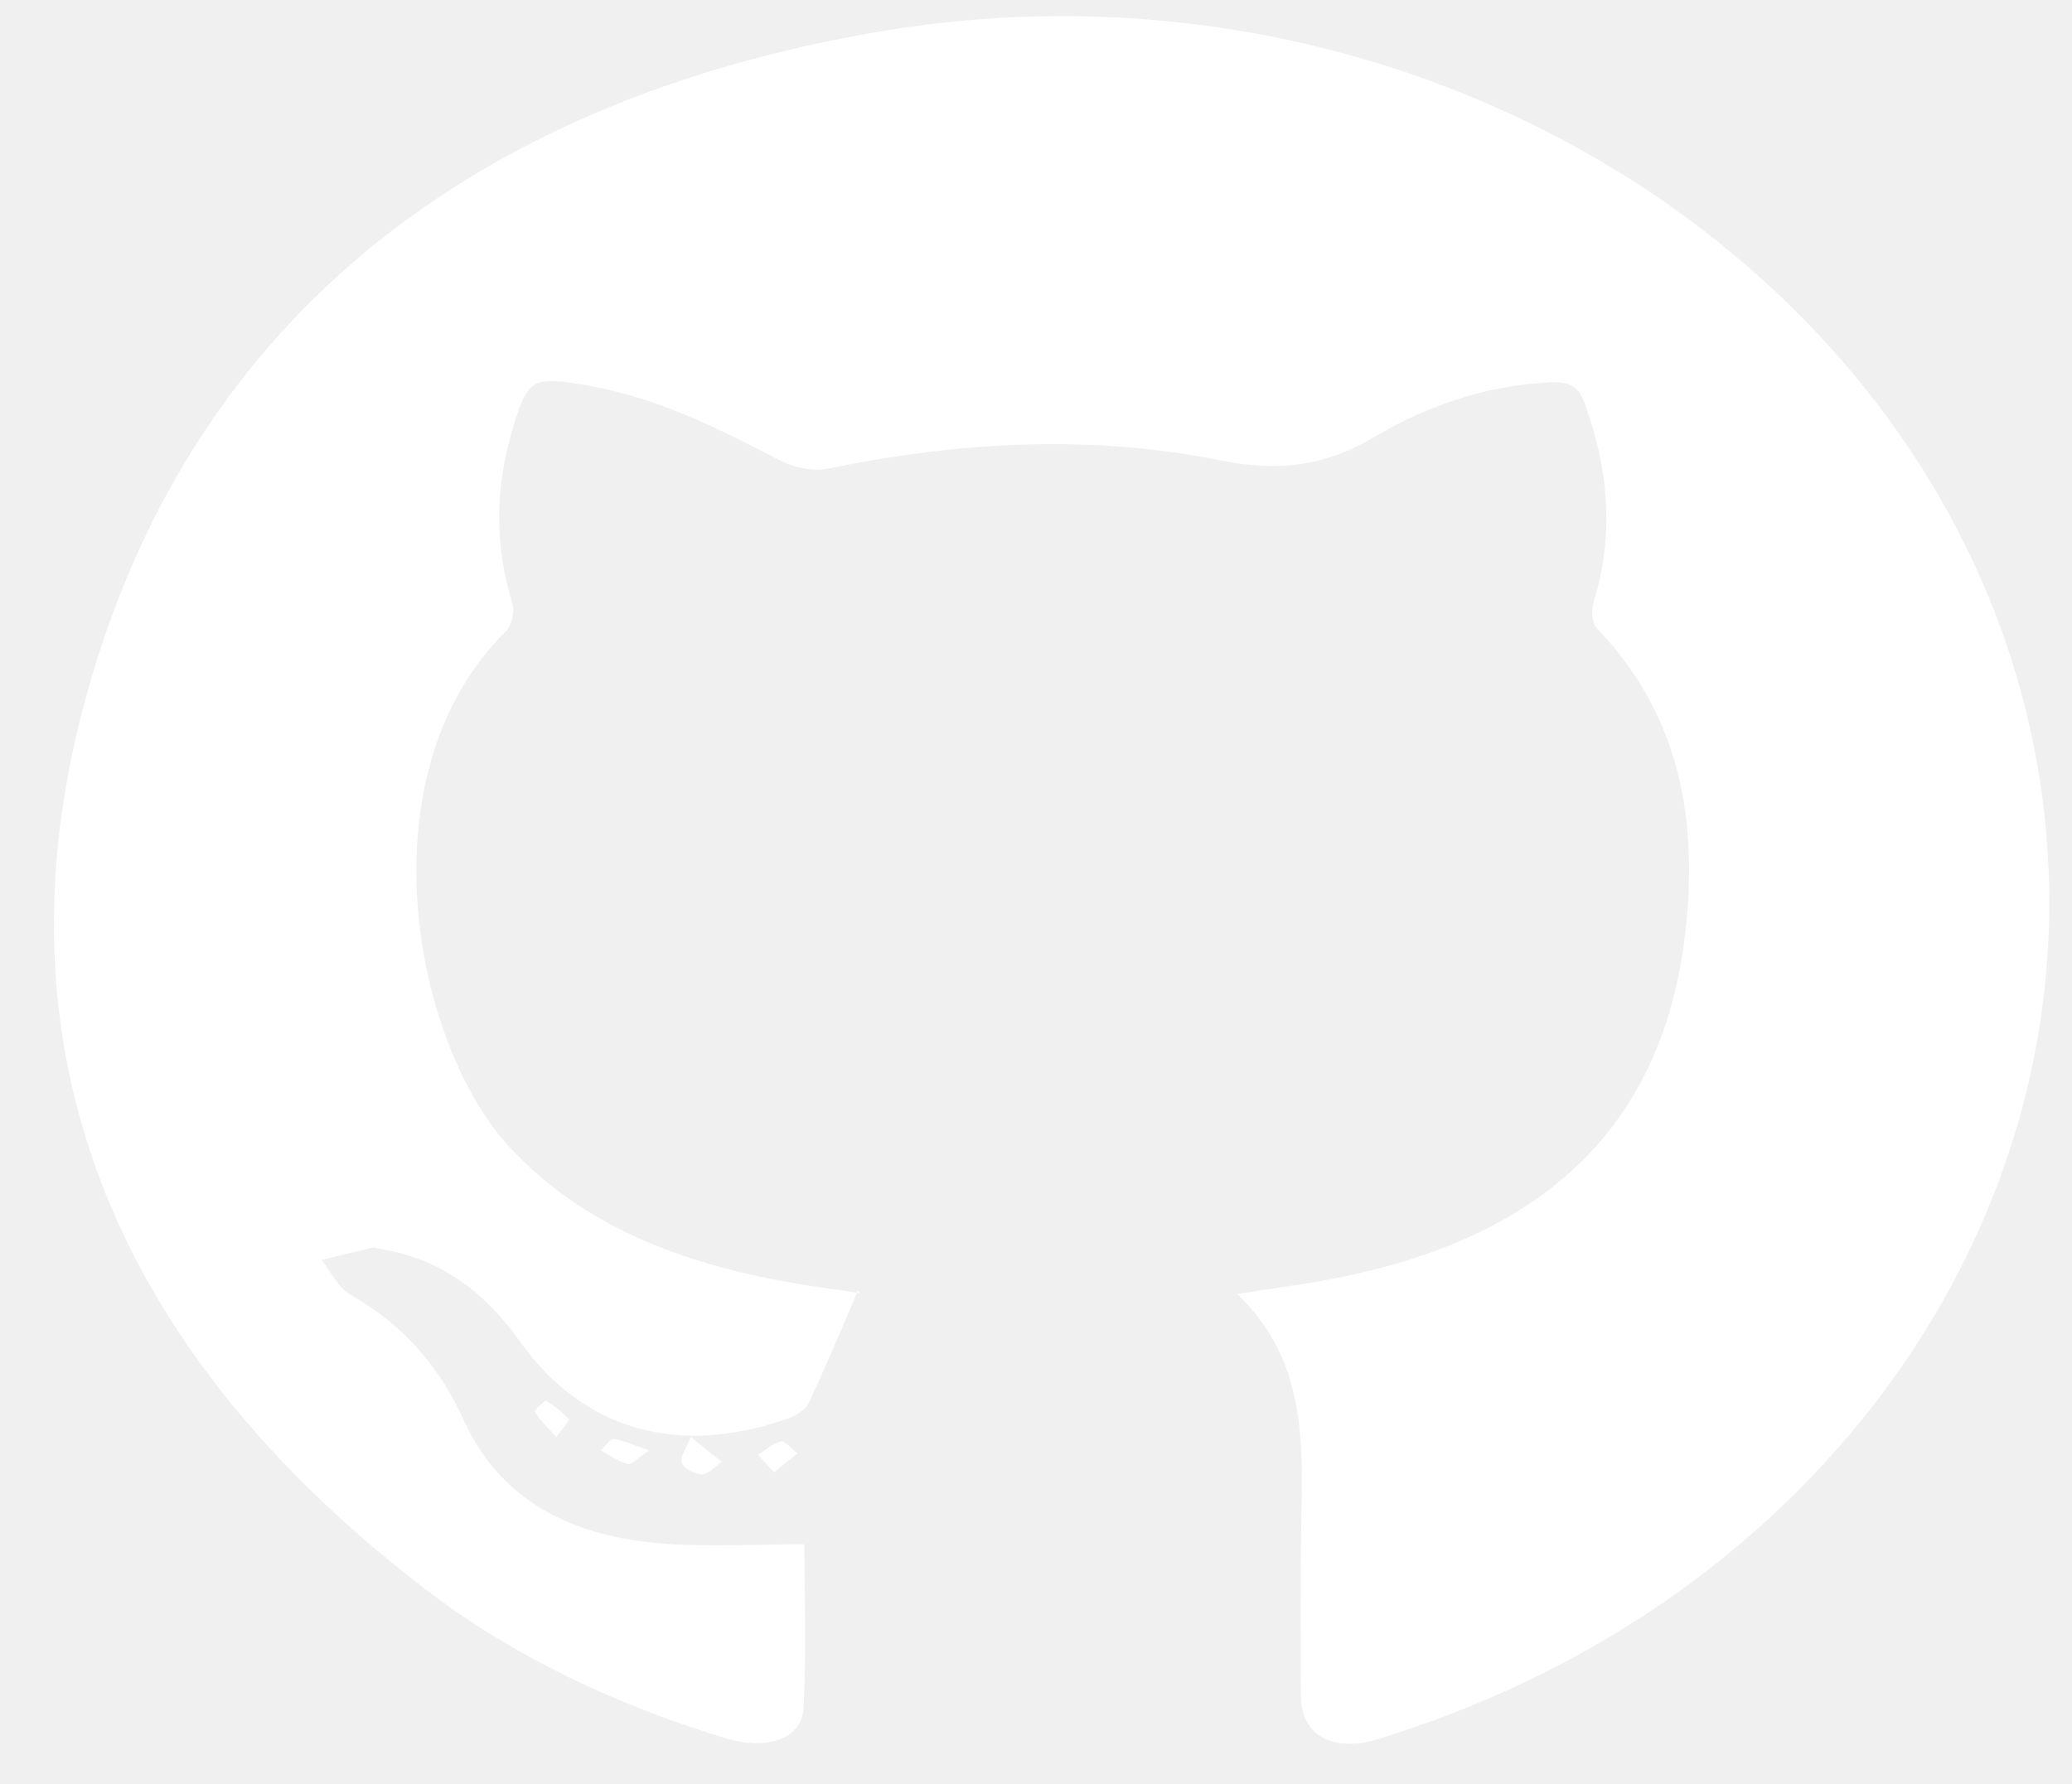
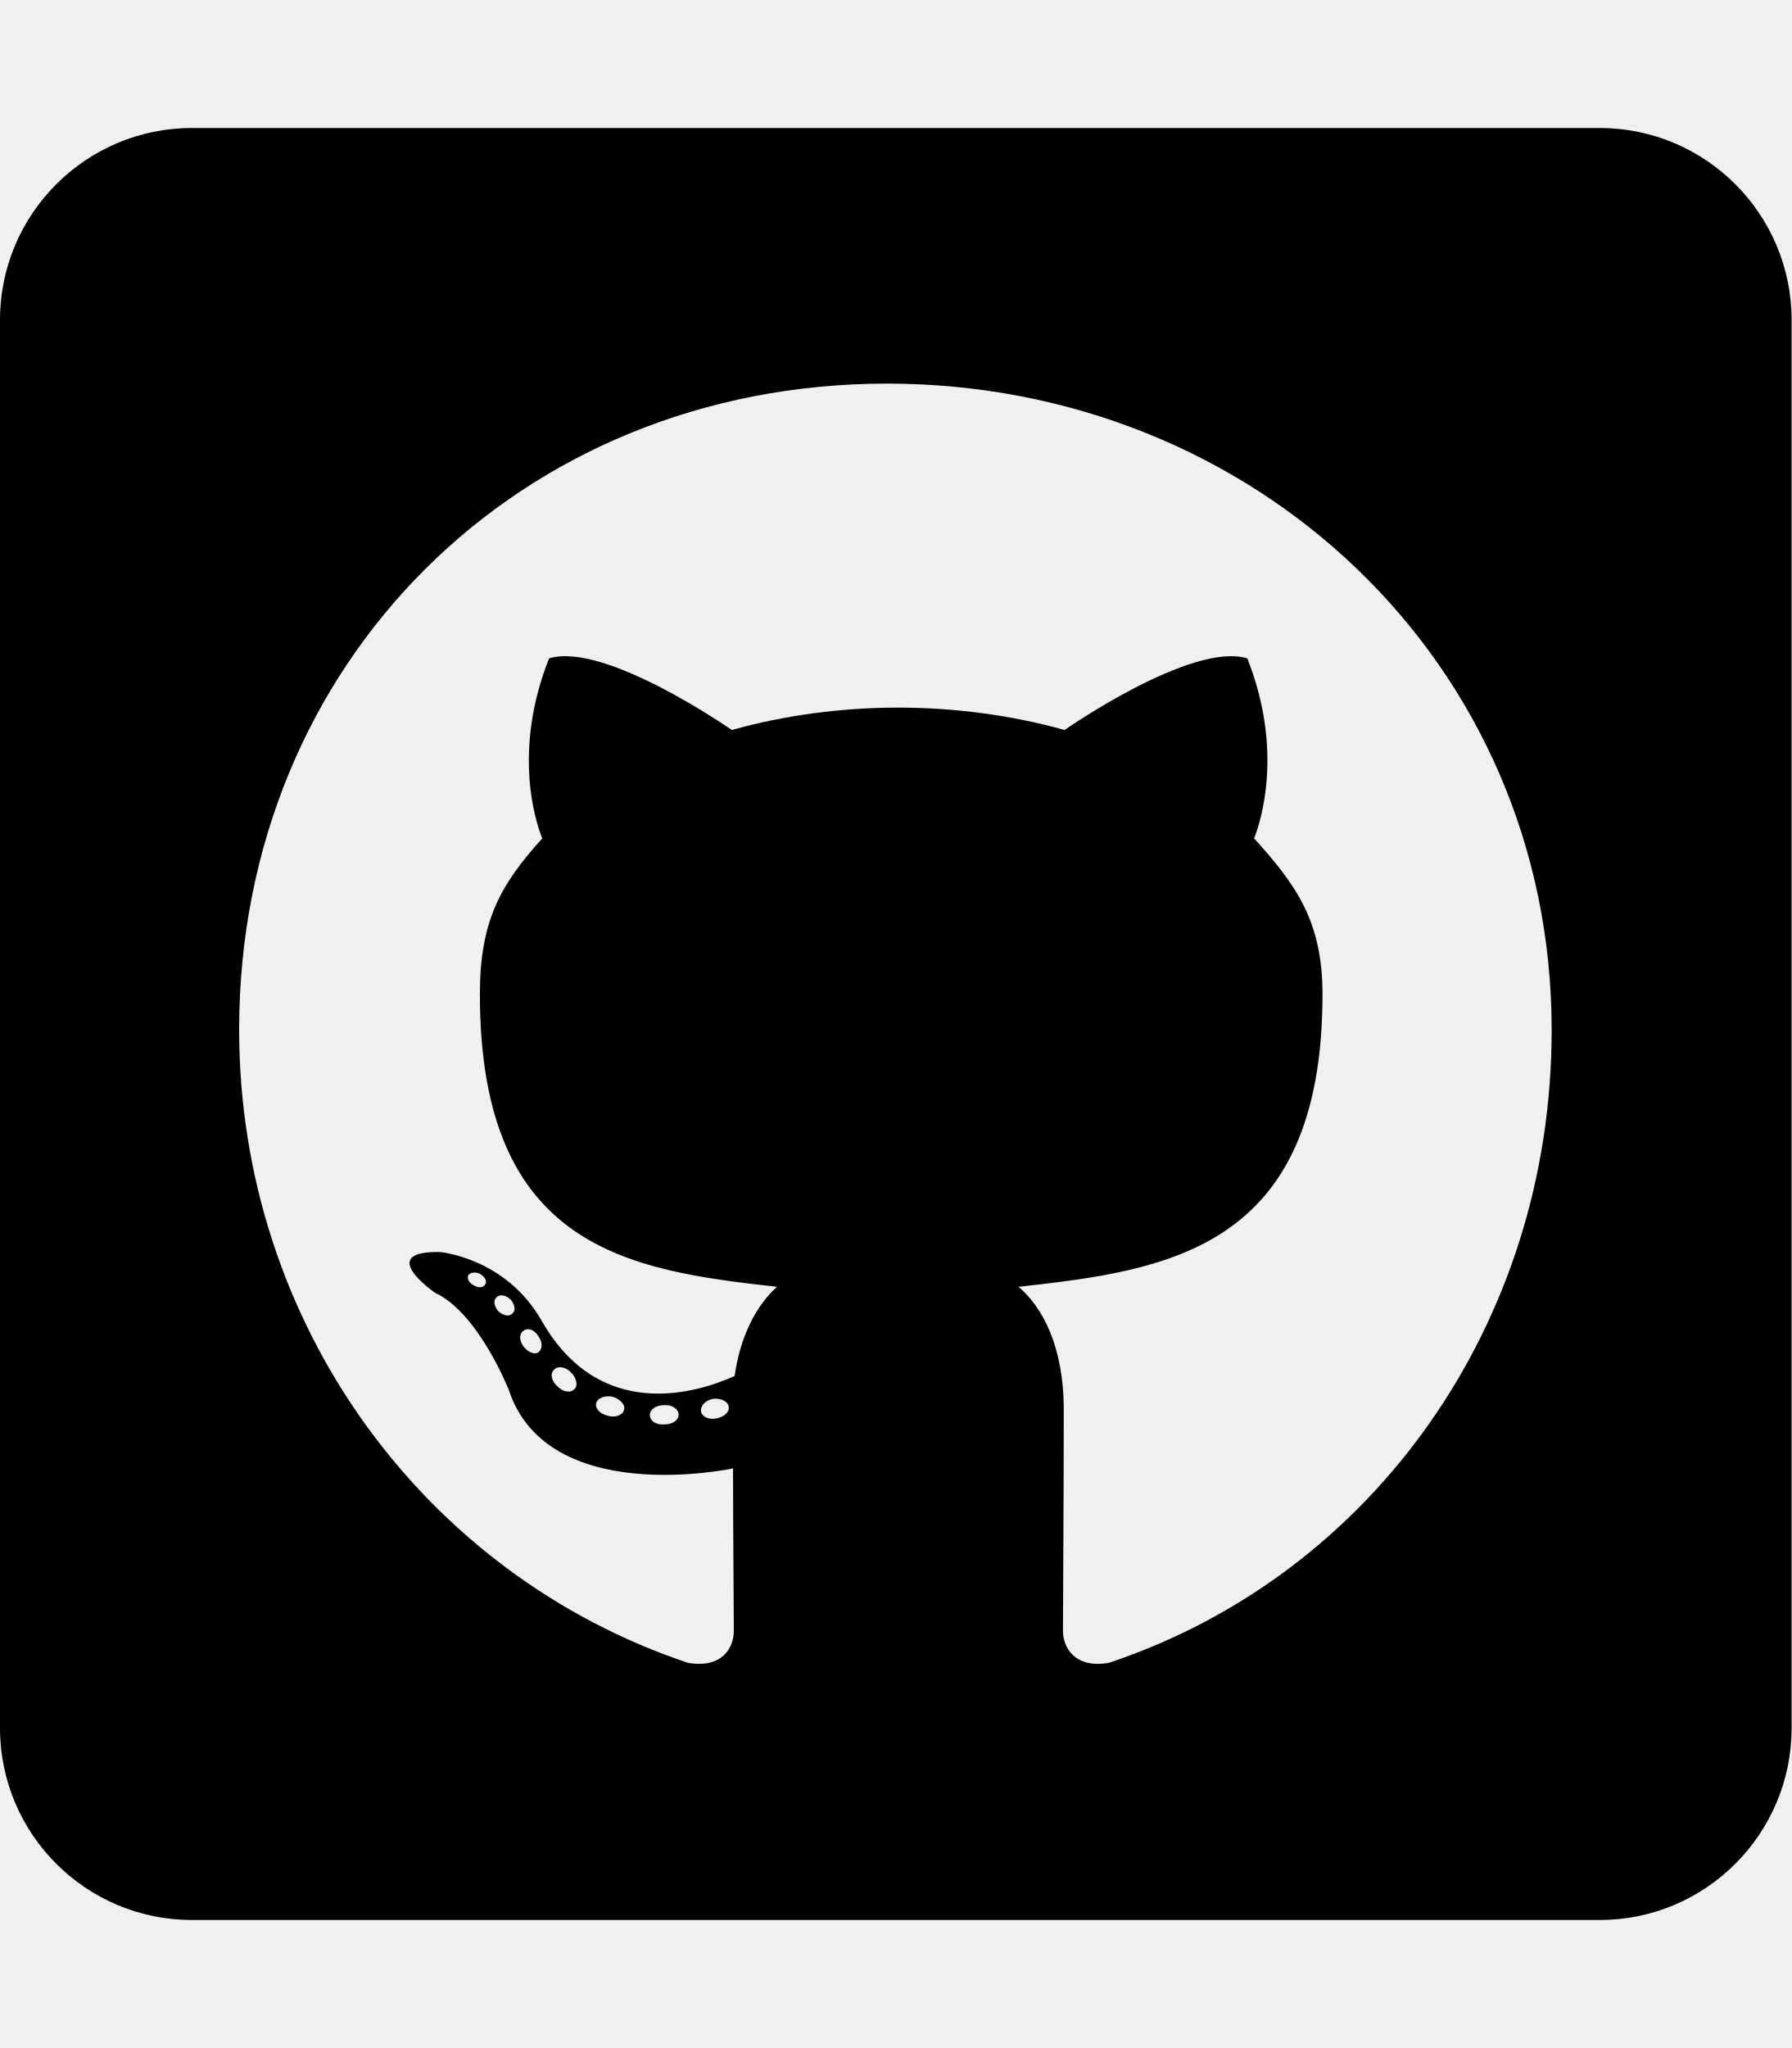
- <svg xmlns="http://www.w3.org/2000/svg" width="36" height="31" fill="none" viewBox="0 0 36 31">
-   <path fill="#fff" d="M24.211 30.137C24.042 30.191 23.872 30.256 23.698 30.283C23.033 30.389 22.607 30.084 22.603 29.48C22.594 28.358 22.594 27.238 22.614 26.116C22.636 24.826 22.603 23.552 21.496 22.488C22.154 22.383 22.739 22.31 23.311 22.193C27.102 21.42 29.072 19.297 29.323 15.772C29.451 13.978 29.091 12.333 27.748 10.92C27.651 10.82 27.646 10.595 27.692 10.45C28.05 9.282 27.946 8.141 27.529 6.999C27.426 6.714 27.256 6.626 26.938 6.644C25.825 6.699 24.805 7.046 23.906 7.579C23.04 8.096 22.233 8.209 21.203 8C18.935 7.545 16.653 7.678 14.391 8.143C14.134 8.197 13.79 8.125 13.555 8.003C12.493 7.45 11.431 6.913 10.206 6.699C9.259 6.535 9.176 6.577 8.925 7.39C8.609 8.415 8.577 9.441 8.9 10.473C8.947 10.623 8.898 10.863 8.786 10.974C6.276 13.461 7.185 18.16 8.876 19.96C10.191 21.358 11.938 21.987 13.878 22.314C14.217 22.37 14.553 22.413 14.892 22.465C14.602 23.136 14.341 23.77 14.045 24.393C13.987 24.514 13.804 24.615 13.653 24.665C11.751 25.321 10.116 24.839 9.027 23.305C8.445 22.488 7.698 21.877 6.585 21.7C6.549 21.694 6.513 21.677 6.481 21.681C6.181 21.751 5.885 21.824 5.587 21.896C5.754 22.103 5.873 22.382 6.098 22.507C7.041 23.037 7.655 23.793 8.06 24.684C8.697 26.083 9.934 26.706 11.541 26.828C12.325 26.884 13.117 26.837 13.976 26.837C13.976 27.705 14.012 28.696 13.962 29.683C13.936 30.214 13.334 30.427 12.614 30.209C10.703 29.629 8.931 28.796 7.401 27.626C1.875 23.4 -0.255 18.056 1.582 11.802C3.412 5.568 8.184 1.744 15.318 0.543C25.19 -1.115 34.542 5.27 35.522 14.168C36.295 21.184 31.645 27.748 24.211 30.137ZM14.904 22.432C14.898 22.444 14.894 22.453 14.888 22.465C14.906 22.468 14.924 22.47 14.942 22.473C14.956 22.474 14.968 22.496 14.904 22.432ZM10.438 25.205C10.592 25.289 10.739 25.397 10.906 25.443C10.967 25.46 11.08 25.337 11.279 25.206C11.002 25.113 10.839 25.031 10.667 25.01C10.601 25.003 10.514 25.137 10.438 25.205ZM11.844 25.419C11.867 25.511 12.072 25.625 12.193 25.623C12.309 25.622 12.423 25.484 12.54 25.405C12.434 25.319 12.328 25.235 12.002 24.975C11.932 25.156 11.815 25.302 11.844 25.419ZM13.57 25.05C13.425 25.081 13.302 25.2 13.169 25.282C13.247 25.369 13.325 25.451 13.449 25.587C13.621 25.448 13.738 25.351 13.856 25.257C13.757 25.181 13.643 25.035 13.57 25.05ZM9.292 24.534C9.373 24.669 9.497 24.785 9.666 24.976C9.779 24.812 9.902 24.687 9.88 24.662C9.773 24.537 9.628 24.435 9.484 24.342C9.475 24.335 9.275 24.504 9.292 24.534Z" />
+ <svg xmlns="http://www.w3.org/2000/svg" aria-hidden="true" focusable="false" data-prefix="fab" data-icon="github-square" class="svg-inline--fa fa-github-square fa-w-14" role="img" viewBox="0 0 448 512">
+   <path fill="currentColor" d="M400 32H48C21.5 32 0 53.5 0 80v352c0 26.5 21.5 48 48 48h352c26.5 0 48-21.5 48-48V80c0-26.5-21.5-48-48-48zM277.3 415.7c-8.4 1.5-11.5-3.7-11.5-8 0-5.4.2-33 .2-55.3 0-15.6-5.2-25.5-11.3-30.7 37-4.1 76-9.2 76-73.1 0-18.2-6.5-27.3-17.1-39 1.7-4.3 7.4-22-1.7-45-13.9-4.3-45.7 17.9-45.7 17.9-13.2-3.7-27.5-5.6-41.6-5.6-14.1 0-28.4 1.9-41.6 5.6 0 0-31.8-22.2-45.7-17.9-9.1 22.9-3.5 40.6-1.7 45-10.6 11.7-15.6 20.8-15.6 39 0 63.6 37.3 69 74.3 73.1-4.8 4.3-9.1 11.7-10.6 22.3-9.5 4.3-33.8 11.7-48.3-13.9-9.1-15.8-25.5-17.1-25.5-17.1-16.2-.2-1.1 10.2-1.1 10.2 10.8 5 18.4 24.2 18.4 24.2 9.7 29.7 56.1 19.7 56.1 19.7 0 13.9.2 36.5.2 40.6 0 4.3-3 9.5-11.5 8-66-22.1-112.2-84.9-112.2-158.3 0-91.8 70.2-161.5 162-161.5S388 165.6 388 257.4c.1 73.4-44.7 136.3-110.7 158.3zm-98.1-61.1c-1.9.4-3.7-.4-3.9-1.7-.2-1.5 1.1-2.8 3-3.2 1.9-.2 3.7.6 3.9 1.9.3 1.3-1 2.6-3 3zm-9.5-.9c0 1.3-1.5 2.4-3.5 2.4-2.2.2-3.7-.9-3.7-2.4 0-1.3 1.5-2.4 3.5-2.4 1.9-.2 3.7.9 3.7 2.4zm-13.7-1.1c-.4 1.3-2.4 1.9-4.1 1.3-1.9-.4-3.2-1.9-2.8-3.2.4-1.3 2.4-1.9 4.1-1.5 2 .6 3.3 2.1 2.8 3.4zm-12.3-5.4c-.9 1.1-2.8.9-4.3-.6-1.5-1.3-1.9-3.2-.9-4.1.9-1.1 2.8-.9 4.3.6 1.3 1.3 1.8 3.3.9 4.1zm-9.1-9.1c-.9.6-2.6 0-3.7-1.5s-1.1-3.2 0-3.9c1.1-.9 2.8-.2 3.7 1.3 1.1 1.5 1.1 3.3 0 4.1zm-6.5-9.7c-.9.9-2.4.4-3.5-.6-1.1-1.3-1.3-2.8-.4-3.5.9-.9 2.4-.4 3.5.6 1.1 1.3 1.3 2.8.4 3.5zm-6.7-7.4c-.4.9-1.7 1.1-2.8.4-1.3-.6-1.9-1.7-1.5-2.6.4-.6 1.5-.9 2.8-.4 1.3.7 1.9 1.8 1.5 2.6z" />
</svg>
